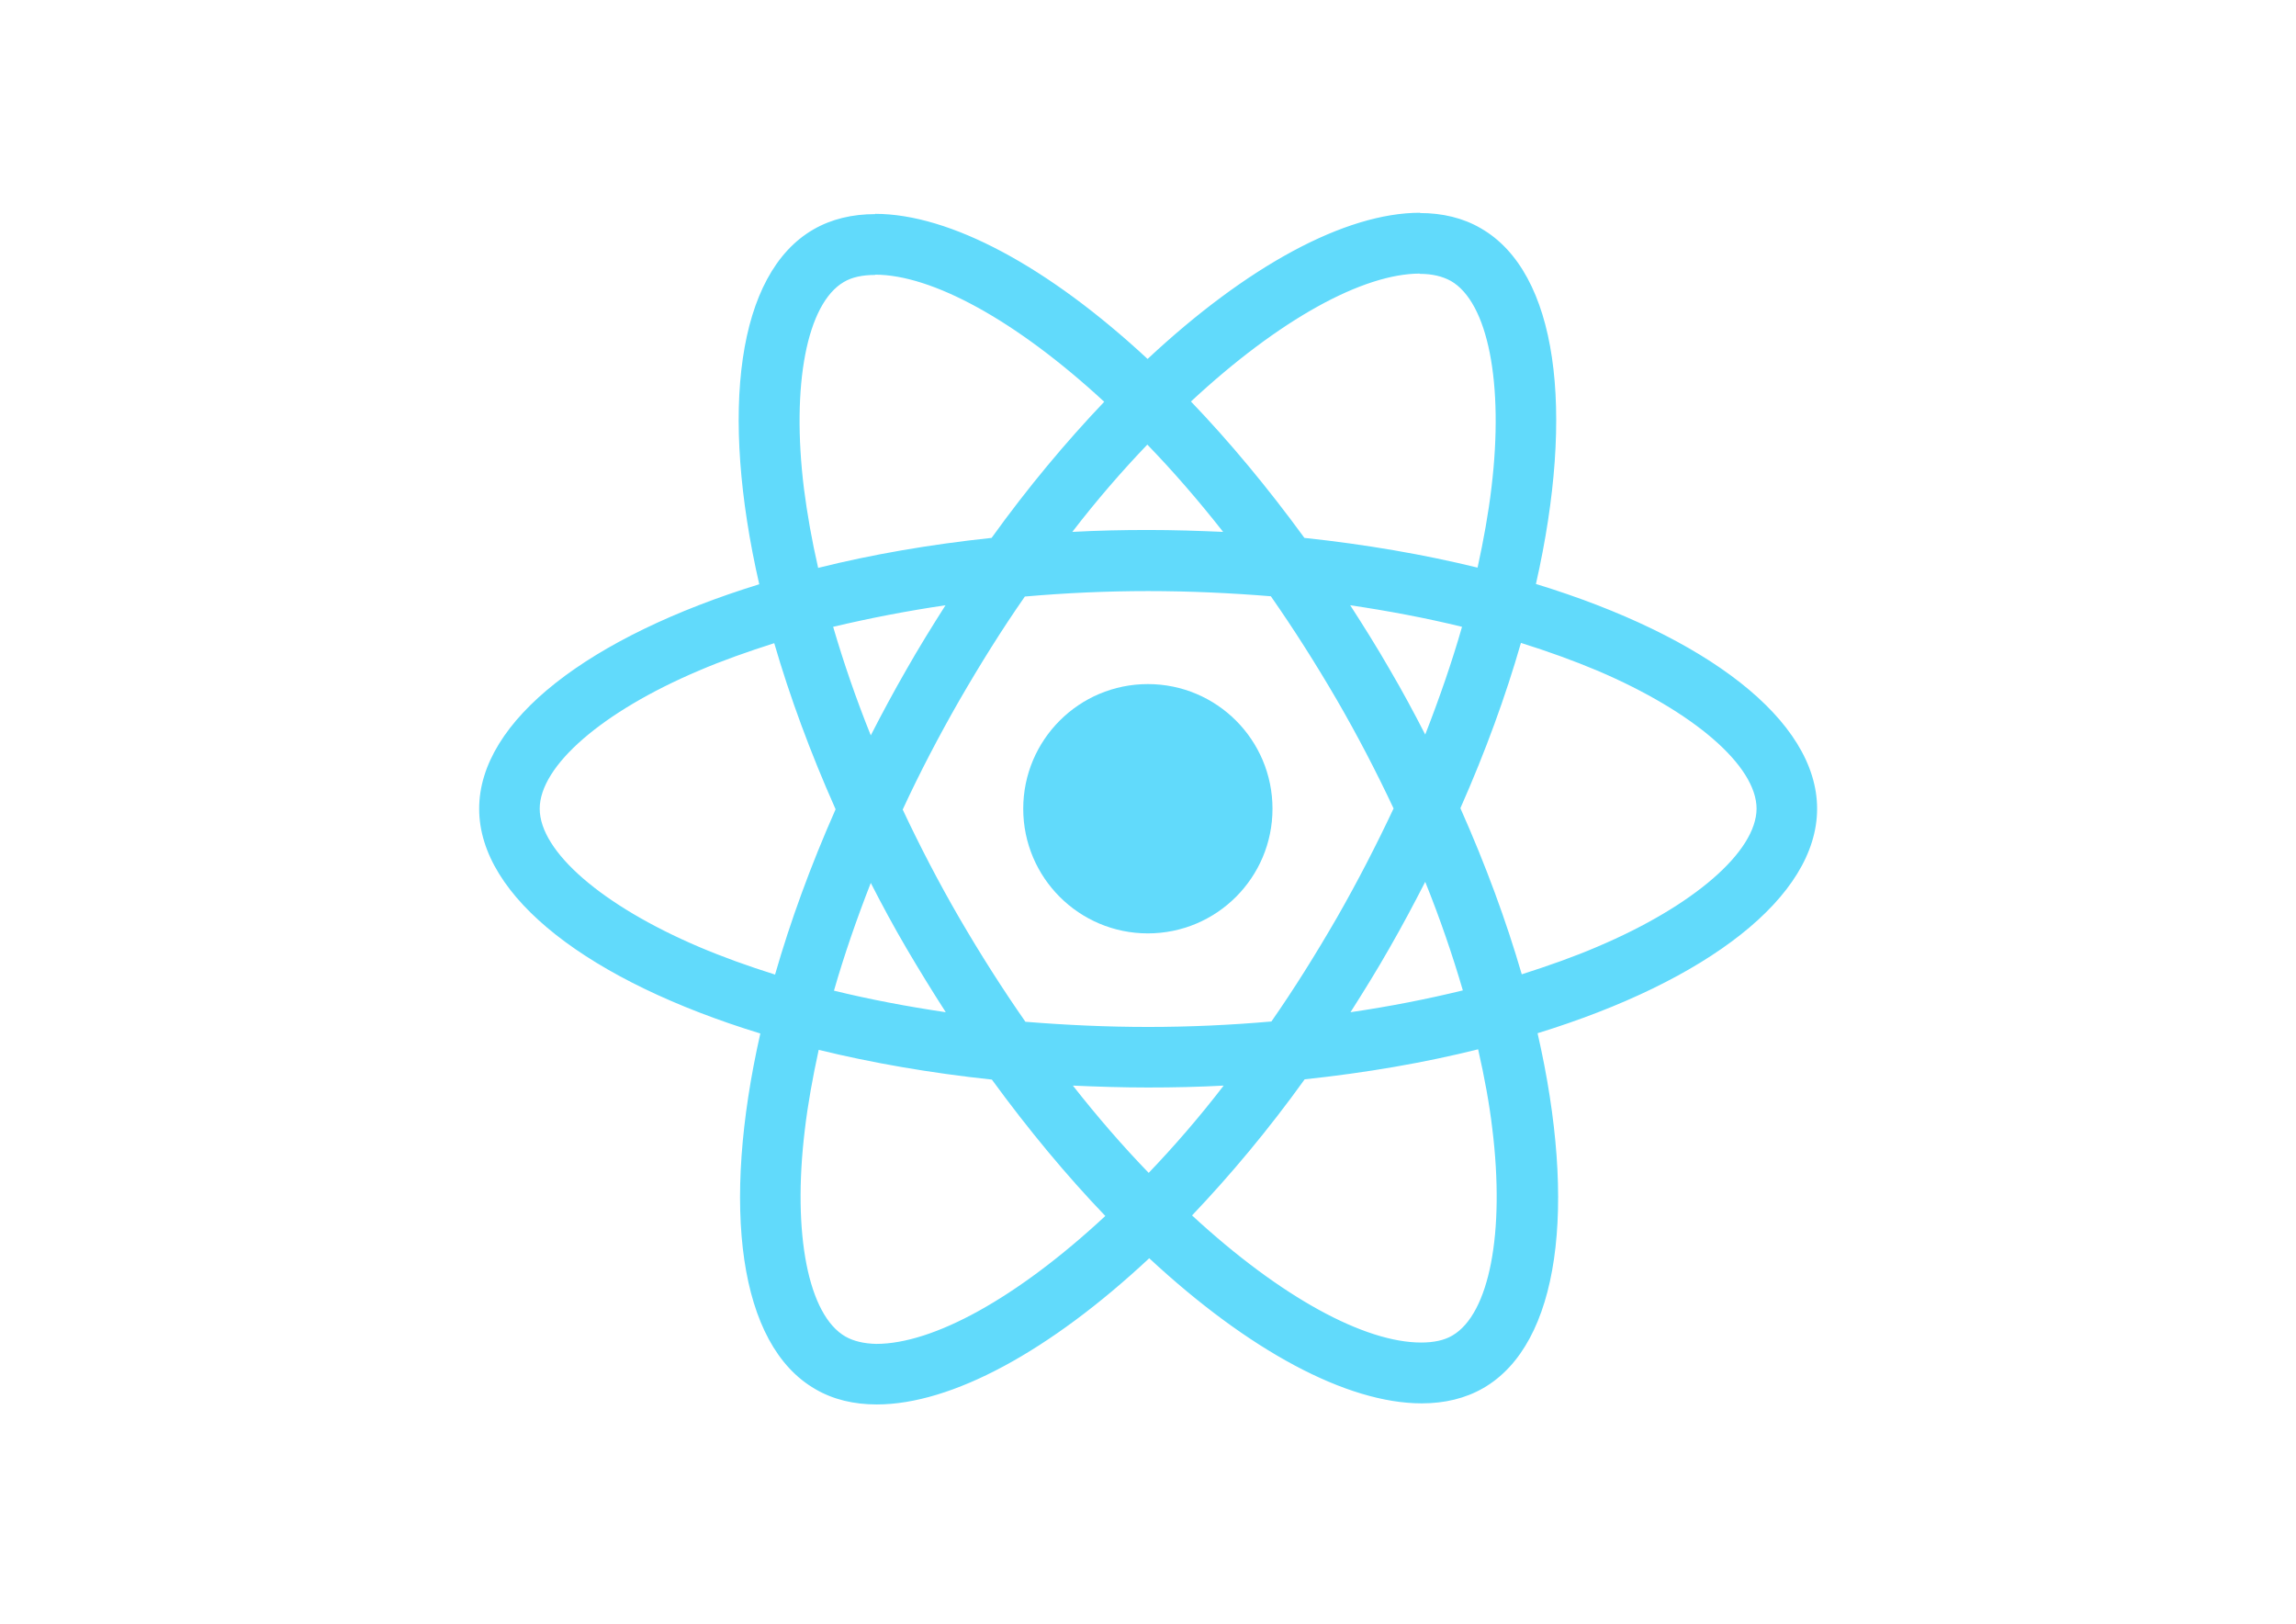
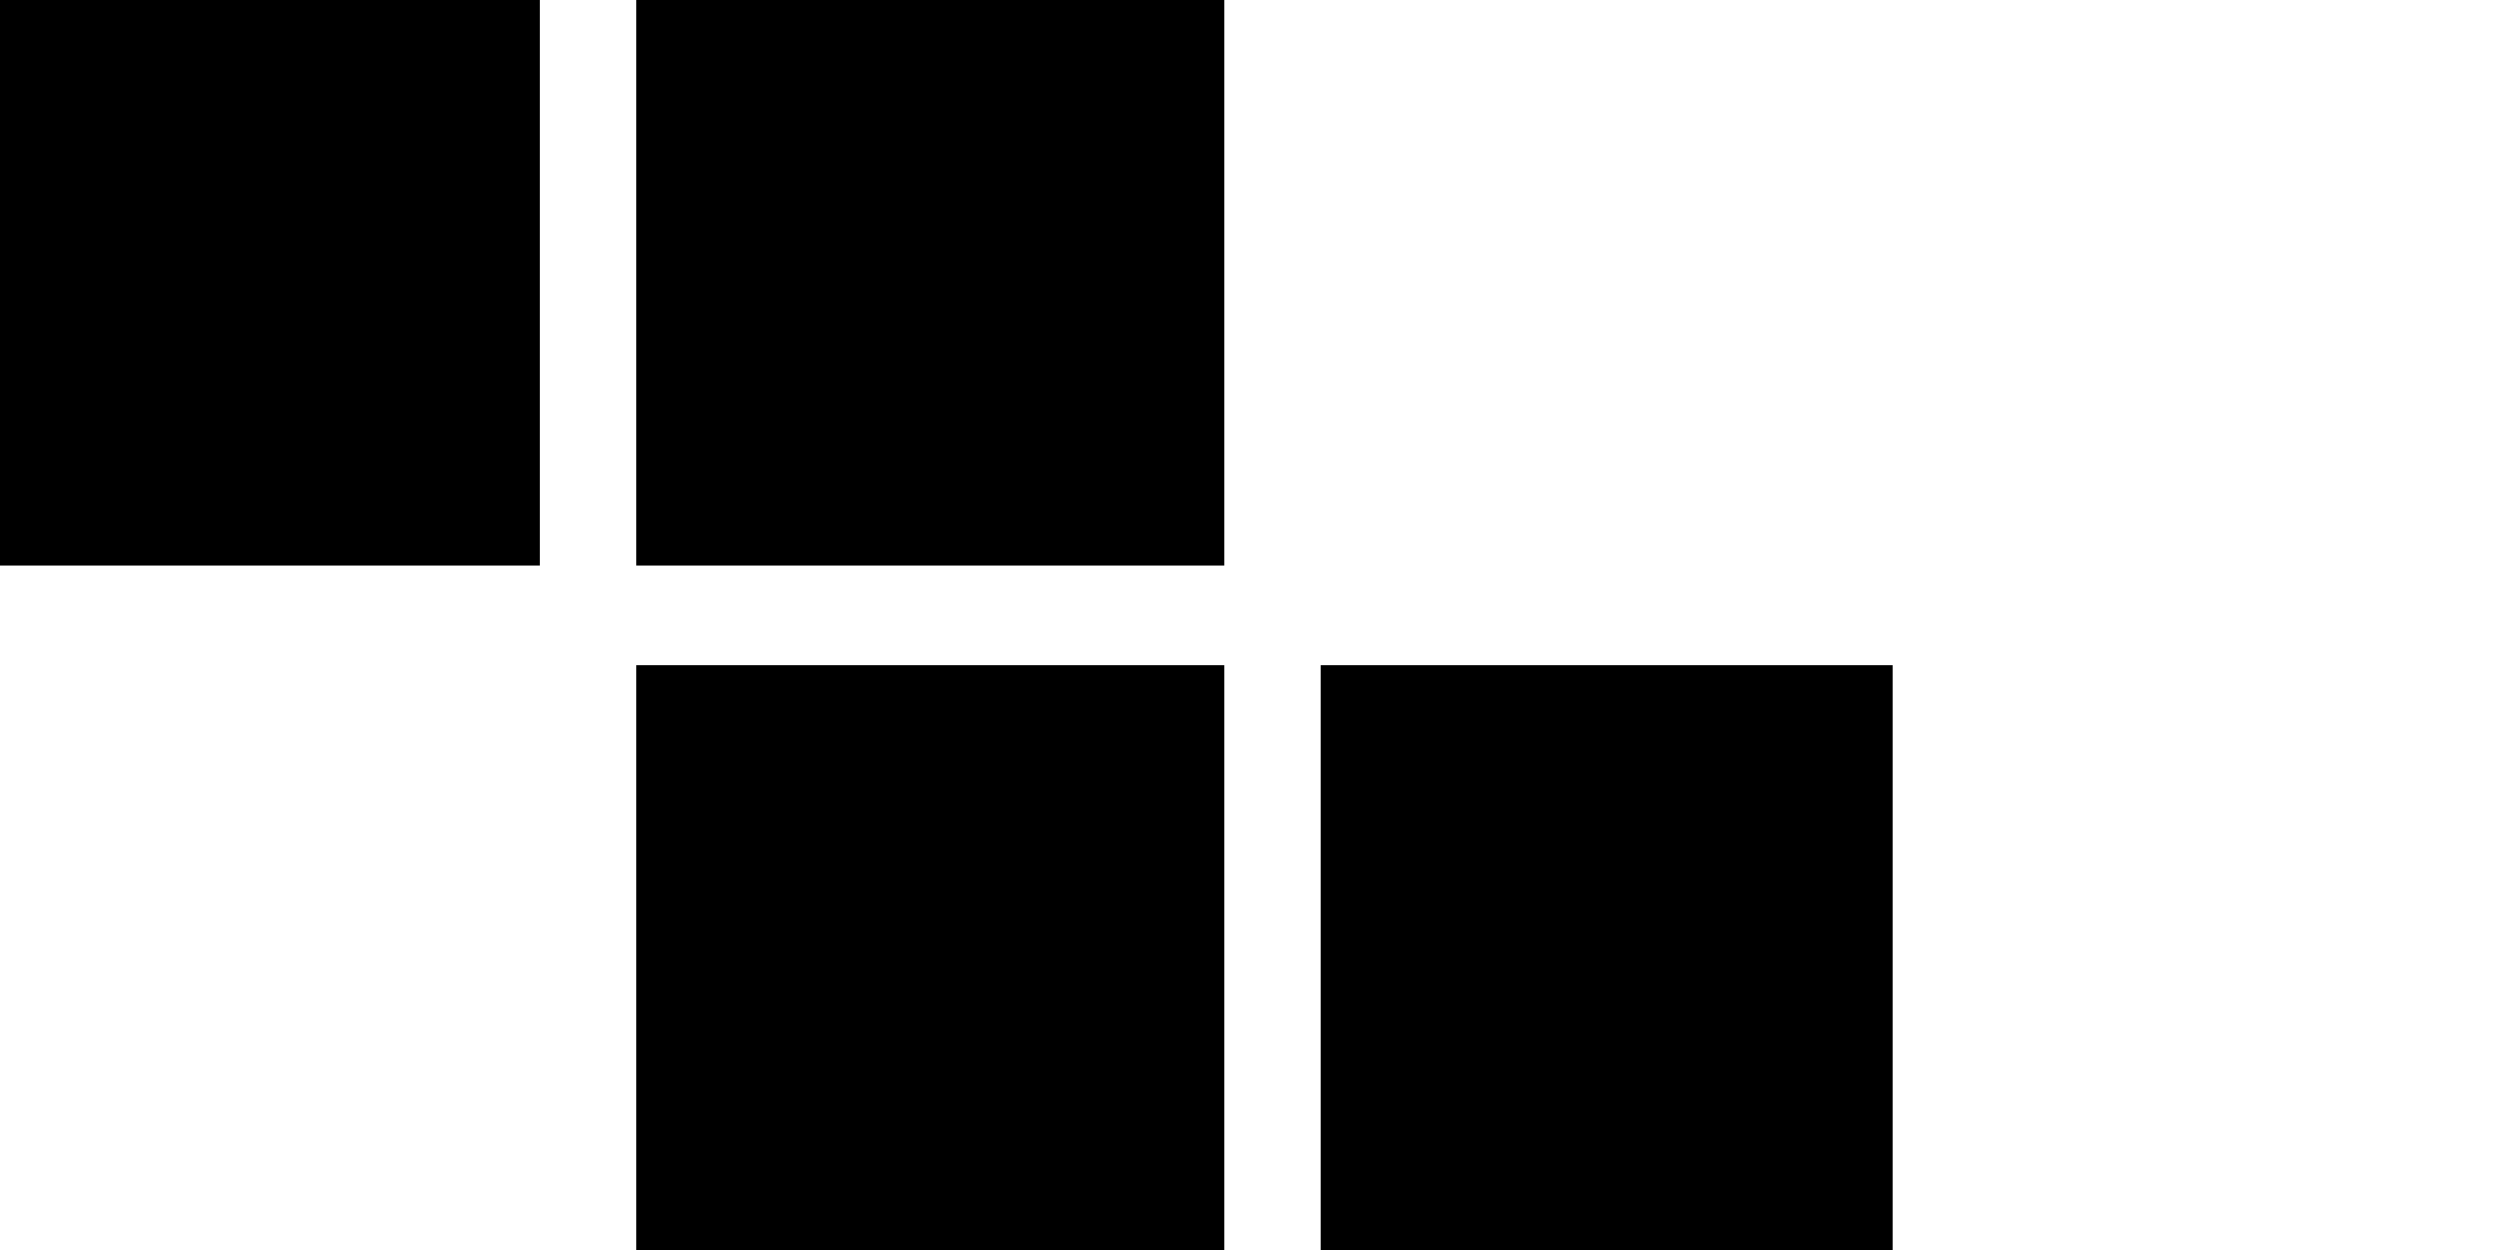
- <svg xmlns="http://www.w3.org/2000/svg" viewBox="0 0 841.9 595.3">
-   <g fill="#61DAFB">
-     <path d="M666.3 296.5c0-32.5-40.7-63.3-103.1-82.4 14.4-63.6 8-114.2-20.2-130.4-6.5-3.8-14.1-5.6-22.4-5.6v22.3c4.6 0 8.3.9 11.4 2.6 13.6 7.8 19.5 37.5 14.9 75.7-1.1 9.4-2.9 19.3-5.1 29.4-19.6-4.8-41-8.5-63.5-10.9-13.5-18.5-27.5-35.3-41.6-50 32.6-30.3 63.2-46.9 84-46.9V78c-27.5 0-63.5 19.6-99.9 53.6-36.4-33.8-72.4-53.2-99.9-53.2v22.3c20.7 0 51.4 16.5 84 46.6-14 14.7-28 31.4-41.3 49.9-22.6 2.4-44 6.1-63.6 11-2.3-10-4-19.7-5.2-29-4.7-38.2 1.1-67.9 14.6-75.8 3-1.8 6.9-2.6 11.5-2.6V78.5c-8.4 0-16 1.8-22.6 5.6-28.1 16.2-34.4 66.7-19.9 130.1-62.2 19.2-102.7 49.9-102.7 82.3 0 32.5 40.7 63.3 103.1 82.4-14.4 63.6-8 114.2 20.2 130.4 6.5 3.8 14.1 5.6 22.5 5.6 27.5 0 63.5-19.6 99.9-53.6 36.4 33.8 72.4 53.2 99.9 53.2 8.4 0 16-1.8 22.6-5.6 28.1-16.2 34.4-66.7 19.9-130.1 62-19.1 102.5-49.9 102.5-82.3zm-130.2-66.7c-3.7 12.9-8.3 26.2-13.5 39.5-4.1-8-8.4-16-13.1-24-4.6-8-9.5-15.8-14.4-23.4 14.2 2.1 27.9 4.7 41 7.9zm-45.8 106.5c-7.8 13.5-15.8 26.3-24.1 38.2-14.9 1.3-30 2-45.2 2-15.1 0-30.2-.7-45-1.9-8.3-11.9-16.4-24.6-24.2-38-7.6-13.1-14.5-26.4-20.8-39.8 6.2-13.4 13.2-26.8 20.7-39.9 7.8-13.5 15.8-26.3 24.1-38.2 14.9-1.3 30-2 45.2-2 15.1 0 30.2.7 45 1.9 8.3 11.9 16.4 24.6 24.2 38 7.6 13.1 14.5 26.4 20.8 39.8-6.3 13.4-13.2 26.8-20.7 39.9zm32.3-13c5.4 13.4 10 26.8 13.8 39.8-13.1 3.2-26.9 5.9-41.2 8 4.9-7.7 9.8-15.6 14.4-23.7 4.6-8 8.9-16.1 13-24.1zM421.2 430c-9.3-9.6-18.6-20.3-27.8-32 9 .4 18.2.7 27.5.7 9.4 0 18.7-.2 27.8-.7-9 11.7-18.3 22.4-27.5 32zm-74.4-58.9c-14.2-2.1-27.9-4.7-41-7.9 3.7-12.9 8.3-26.2 13.5-39.5 4.1 8 8.4 16 13.1 24 4.7 8 9.5 15.8 14.4 23.4zM420.7 163c9.3 9.6 18.6 20.3 27.8 32-9-.4-18.2-.7-27.5-.7-9.4 0-18.7.2-27.8.7 9-11.7 18.3-22.4 27.5-32zm-74 58.9c-4.9 7.7-9.8 15.6-14.4 23.7-4.6 8-8.9 16-13 24-5.4-13.4-10-26.8-13.8-39.8 13.1-3.1 26.9-5.8 41.2-7.9zm-90.5 125.2c-35.4-15.1-58.3-34.9-58.3-50.6 0-15.7 22.9-35.6 58.3-50.6 8.6-3.7 18-7 27.7-10.1 5.7 19.6 13.2 40 22.5 60.9-9.2 20.8-16.6 41.1-22.2 60.6-9.9-3.1-19.3-6.5-28-10.2zM310 490c-13.6-7.8-19.5-37.5-14.9-75.7 1.1-9.4 2.9-19.3 5.1-29.4 19.6 4.8 41 8.5 63.5 10.9 13.5 18.5 27.5 35.3 41.6 50-32.6 30.3-63.2 46.9-84 46.9-4.5-.1-8.3-1-11.3-2.7zm237.2-76.2c4.7 38.2-1.1 67.9-14.6 75.8-3 1.8-6.9 2.6-11.5 2.6-20.7 0-51.4-16.5-84-46.6 14-14.7 28-31.4 41.3-49.9 22.6-2.4 44-6.1 63.6-11 2.3 10.1 4.1 19.8 5.2 29.1zm38.5-66.7c-8.6 3.7-18 7-27.7 10.1-5.7-19.6-13.2-40-22.5-60.9 9.2-20.8 16.6-41.1 22.2-60.6 9.9 3.1 19.3 6.5 28.1 10.2 35.4 15.1 58.3 34.9 58.3 50.6-.1 15.7-23 35.6-58.4 50.6zM320.8 78.4z" />
-     <circle cx="420.9" cy="296.5" r="45.7" />
-     <path d="M520.5 78.1z" />
+ <svg xmlns="http://www.w3.org/2000/svg" version="1.0" width="50pt" height="25pt" viewBox="100 0 600 389" preserveAspectRatio="xMidYMid meet" id="svg4532">
+   <defs id="defs4536" />
+   <g transform="translate(0,389) scale(0.1,-0.1)" fill="#000000" stroke="none" id="g4530">
+     <path d="M0 3010 l0 -880 895 0 895 0 0 880 0 880 -895 0 -895 0 0 -880z" id="path4522" />
+     <path d="M2090 3010 l0 -880 915 0 915 0 0 880 0 880 -915 0 -915 0 0 -880z" id="path4524" />
+     <path d="M2090 910 l0 -910 915 0 915 0 0 910 0 910 -915 0 -915 0 0 -910z" id="path4526" />
+     <path d="M4220 910 l0 -910 890 0 890 0 0 910 0 910 -890 0 -890 0 0 -910z" id="path4528" />
  </g>
</svg>
